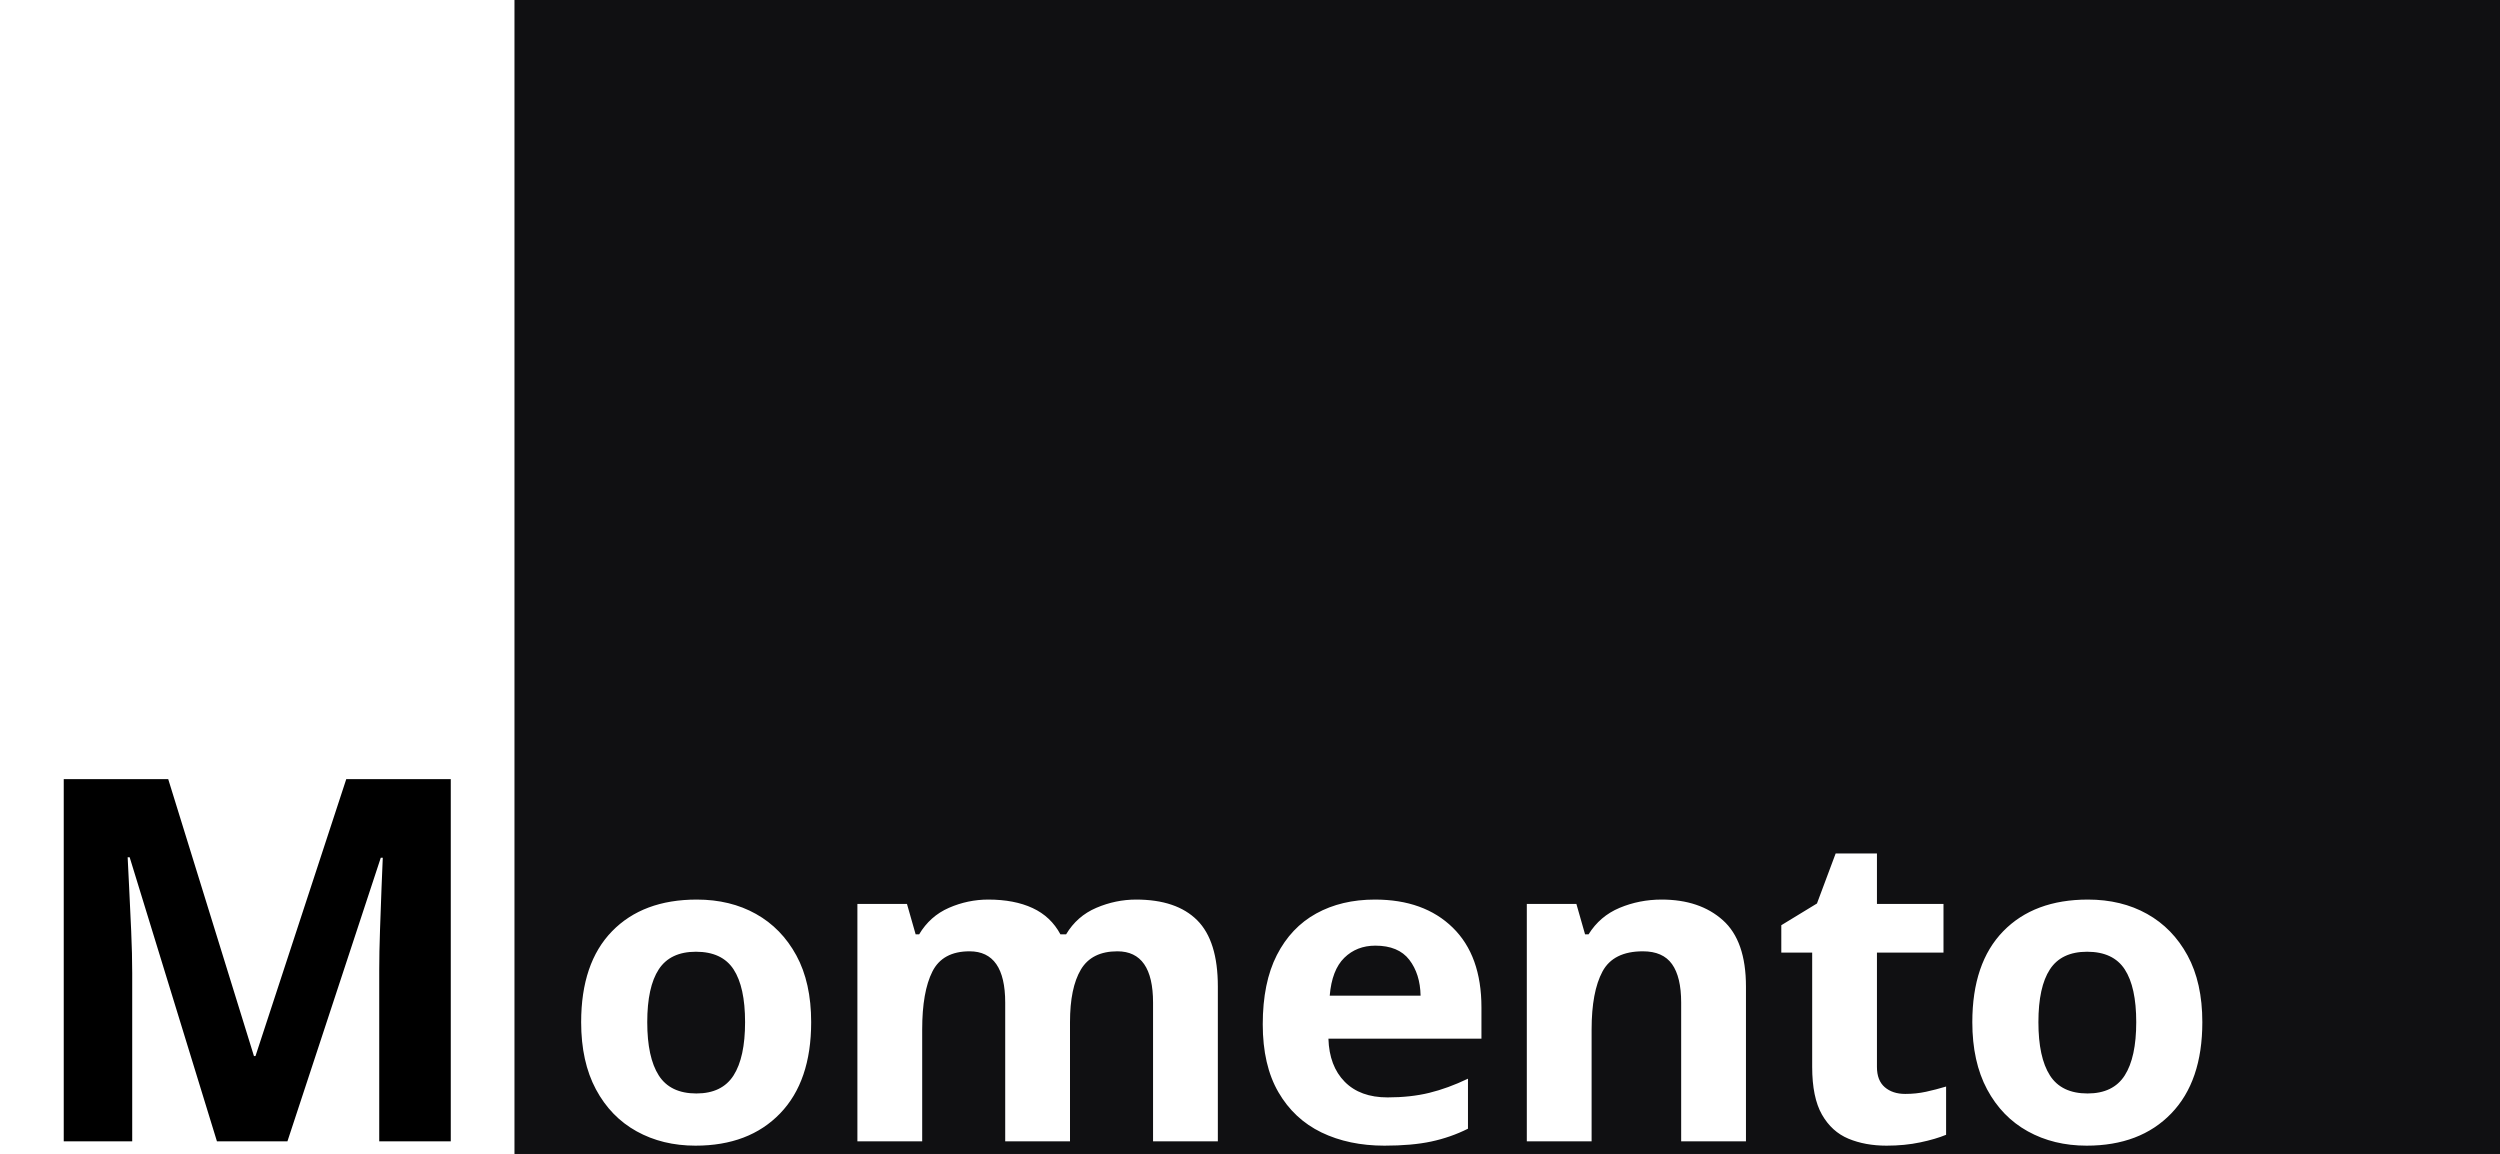
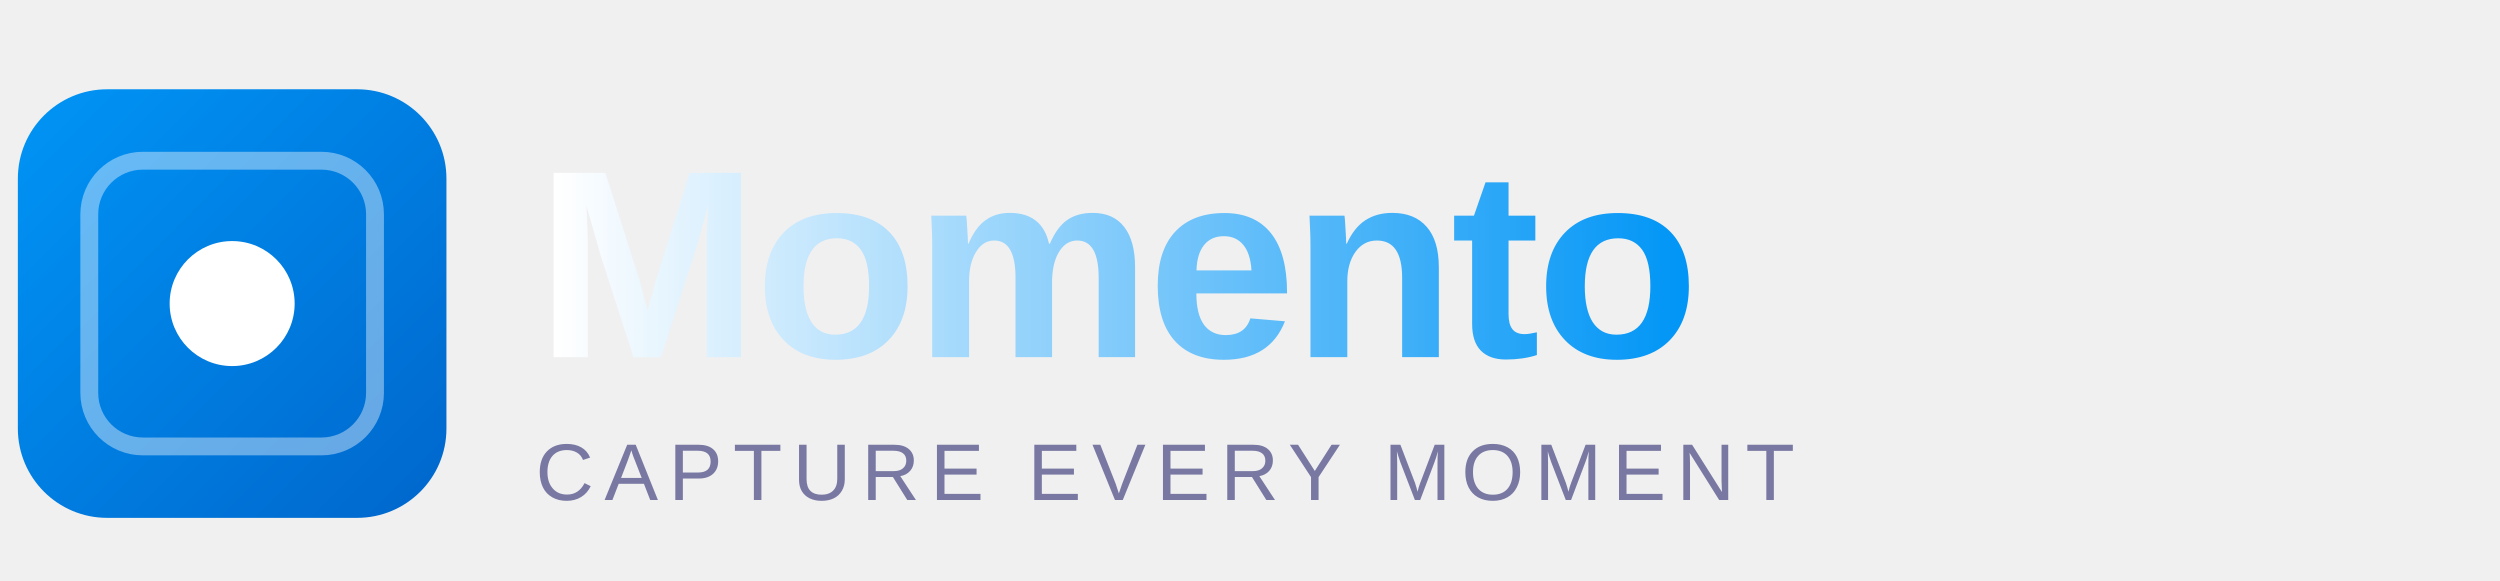
- <svg xmlns="http://www.w3.org/2000/svg" width="1380" height="637" viewBox="0 0 1380 637" fill="none">
-   <rect width="284" height="637" fill="white" />
-   <rect x="284" y="0" width="1096" height="637" fill="#101012" />
-   <text x="142" y="630" font-family="Impact, Trebuchet MS, sans-serif" font-size="280" font-weight="900" letter-spacing="-8" fill="#000000" text-anchor="middle">M</text>
-   <text x="310" y="630" font-family="Impact, Trebuchet MS, sans-serif" font-size="240" font-weight="900" letter-spacing="-4" fill="#ffffff">omento</text>
+ <svg xmlns="http://www.w3.org/2000/svg" width="280" height="65" viewBox="0 0 280 65" fill="none">
+   <defs>
+     <linearGradient id="iconGradient" x1="0%" y1="0%" x2="100%" y2="100%">
+       <stop offset="0%" style="stop-color:#0095F6;stop-opacity:1" />
+       <stop offset="100%" style="stop-color:#0066CC;stop-opacity:1" />
+     </linearGradient>
+     <linearGradient id="textGradient" x1="0%" y1="0%" x2="100%" y2="0%">
+       <stop offset="0%" style="stop-color:#FFFFFF;stop-opacity:1" />
+       <stop offset="100%" style="stop-color:#0095F6;stop-opacity:1" />
+     </linearGradient>
+   </defs>
+   <g>
+     <rect x="2" y="10" width="48" height="48" rx="10" fill="url(#iconGradient)" />
+     <rect x="10" y="18" width="32" height="32" rx="6" fill="none" stroke="#FFFFFF" stroke-width="2" opacity="0.4" />
+     <circle cx="26" cy="34" r="7" fill="#FFFFFF" />
+   </g>
+   <text x="60" y="40" font-family="Arial, sans-serif" font-size="30" font-weight="700" fill="url(#textGradient)" letter-spacing="-0.5">Momento</text>
+   <text x="60" y="56" font-family="Arial, sans-serif" font-size="9" font-weight="400" fill="#7878A3" letter-spacing="1.2">CAPTURE EVERY MOMENT</text>
</svg>
